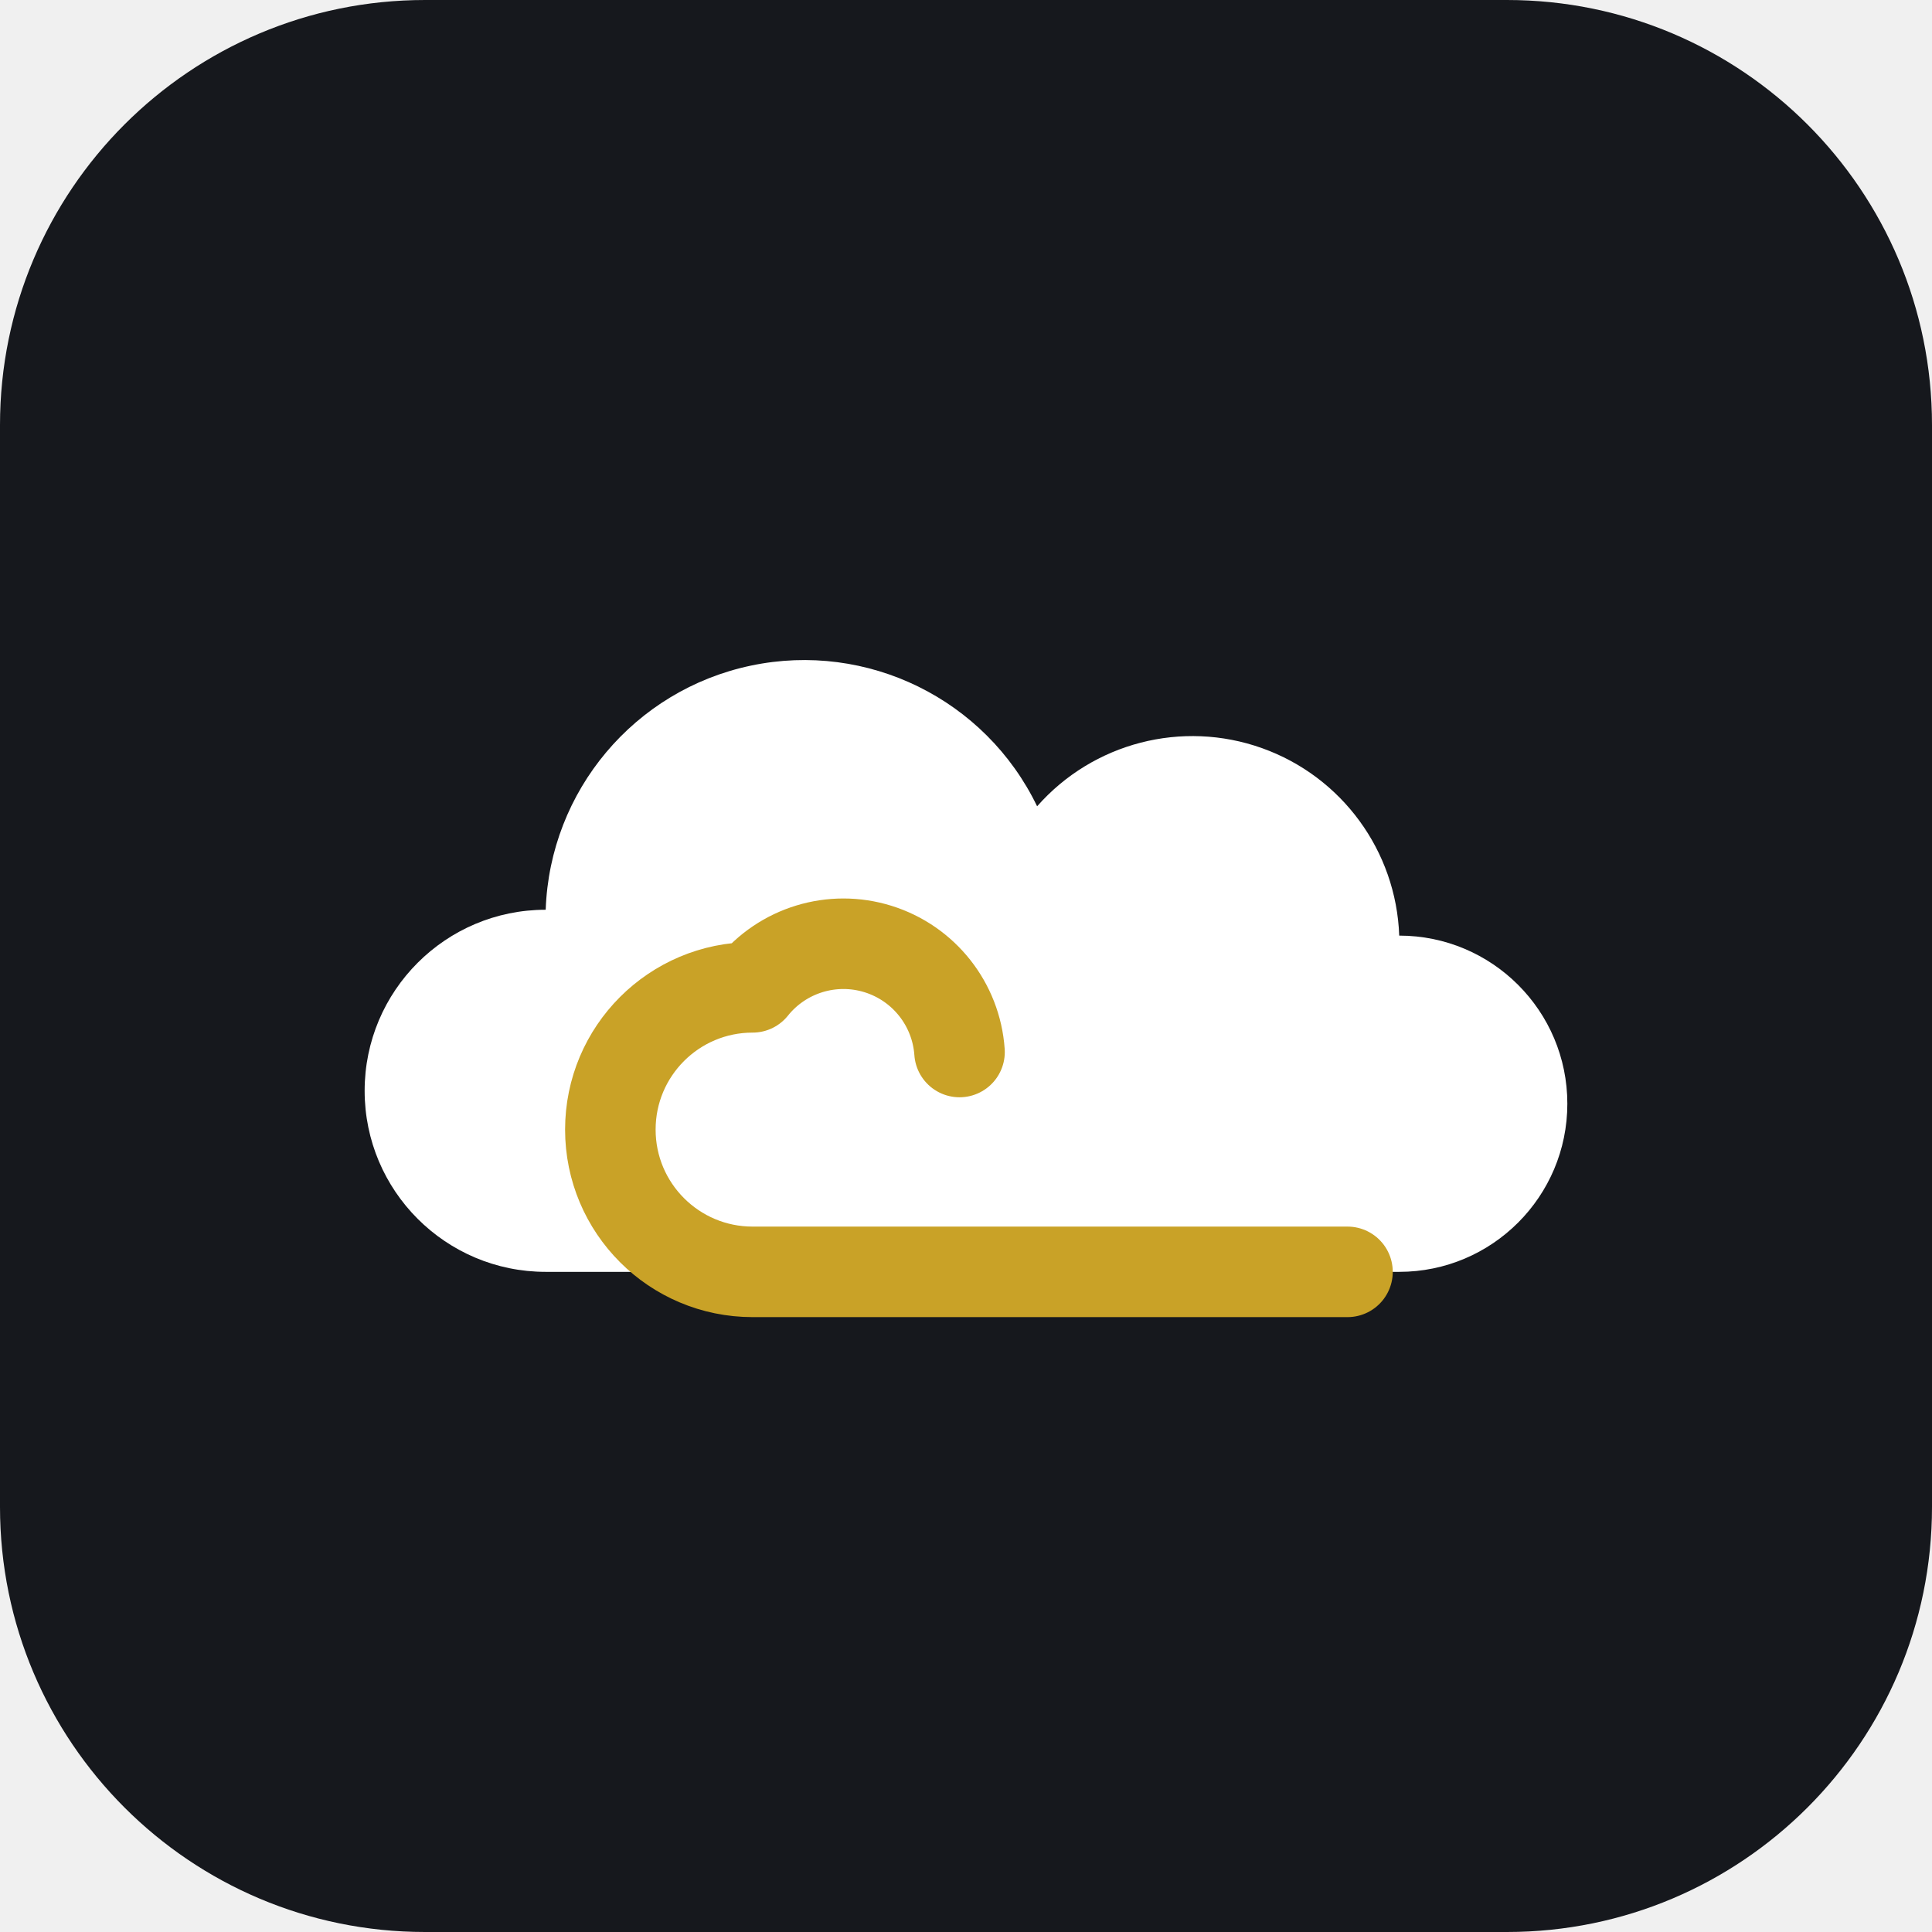
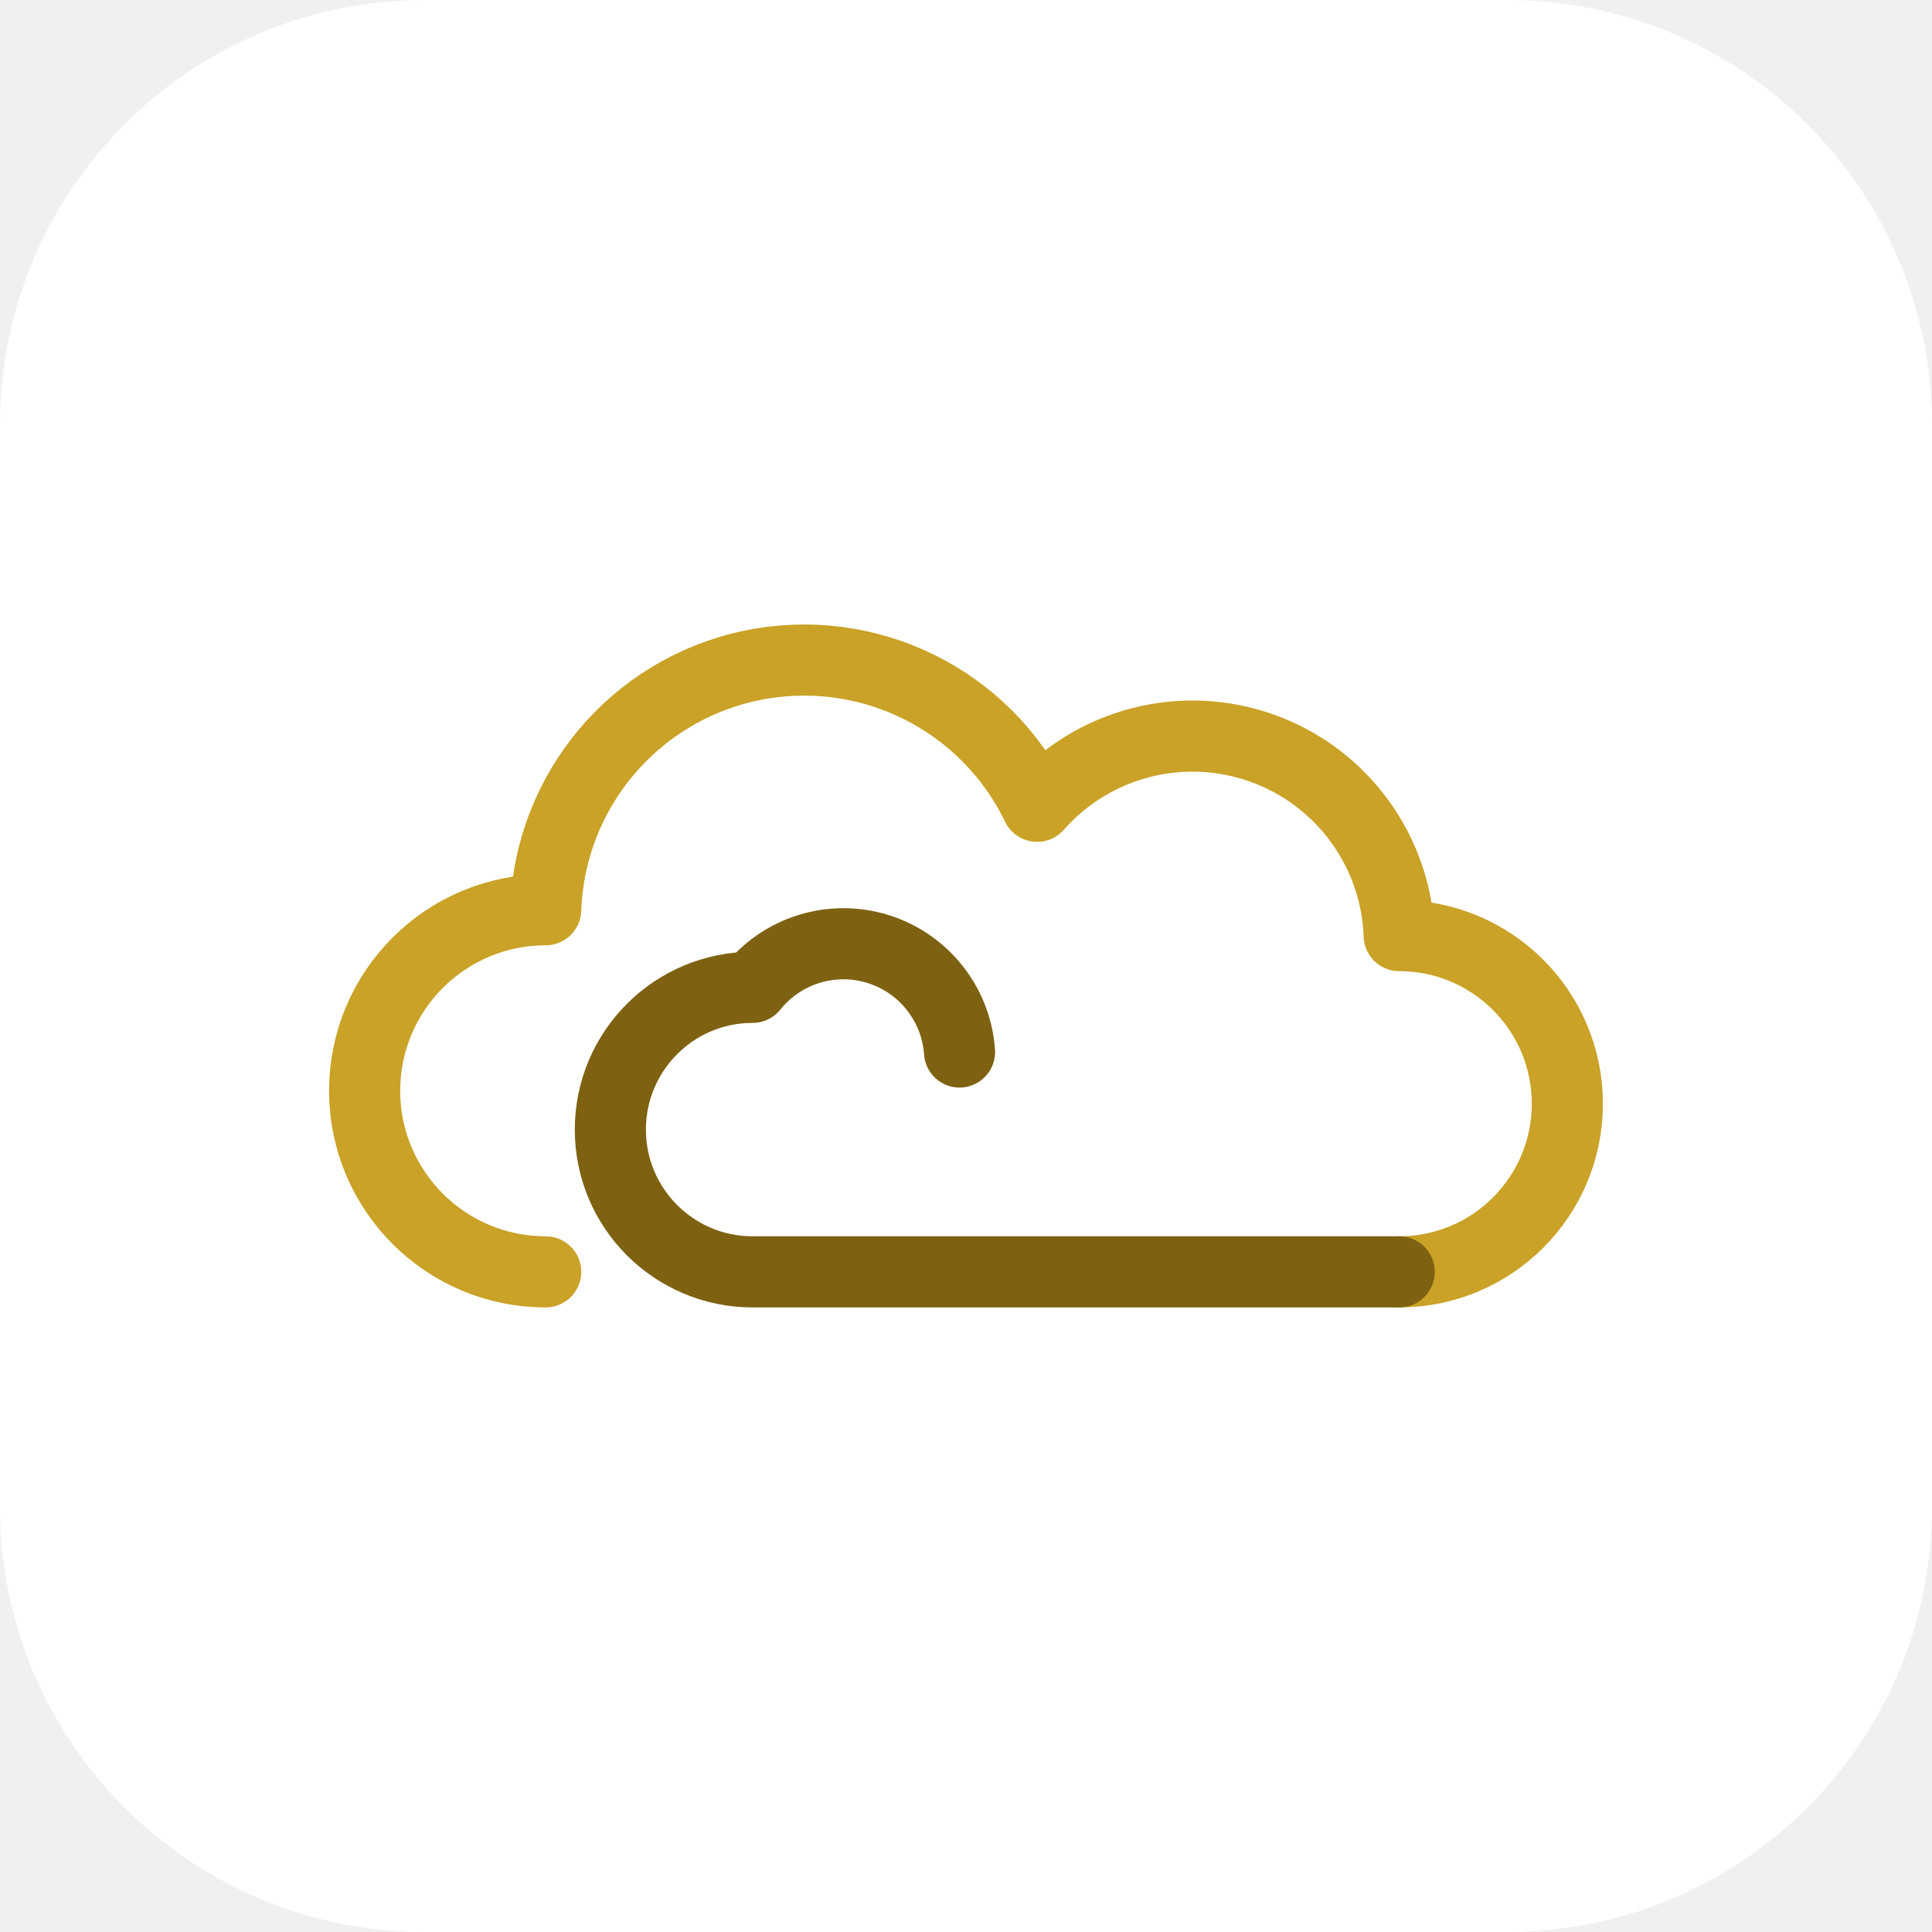
<svg xmlns="http://www.w3.org/2000/svg" width="100" height="100" viewBox="0 0 100 100" fill="none">
-   <rect width="100" height="100" rx="22" fill="#16181D" />
+   <rect width="100" height="100" rx="22" fill="#FFFFFF" />
  <g transform="translate(8.164 18.975) scale(0.66937)">
-     <path d="M30 70 A14 14 0 0 1 30 42 A20 20 0 0 1 68 34 A16 16 0 0 1 96 44 A13 13 0 0 1 96 70 Z" fill="#FFFFFF" />
-     <path d="M92 70 L46 70 A11 11 0 0 1 46 48 A9 9 0 0 1 62 53" stroke="#C9A227" stroke-width="7" fill="none" stroke-linecap="round" stroke-linejoin="round" />
+     <path d="M30 70 A14 14 0 0 1 30 42 A20 20 0 0 1 68 34 A16 16 0 0 1 96 44 A13 13 0 0 1 96 70" stroke="#C9A227" stroke-width="5.5" fill="none" stroke-linecap="round" stroke-linejoin="round" />
+     <path d="M96 70 L46 70 A11 11 0 0 1 46 48 A9 9 0 0 1 62 53" stroke="#7E6212" stroke-width="5.5" fill="none" stroke-linecap="round" stroke-linejoin="round" />
  </g>
</svg>
